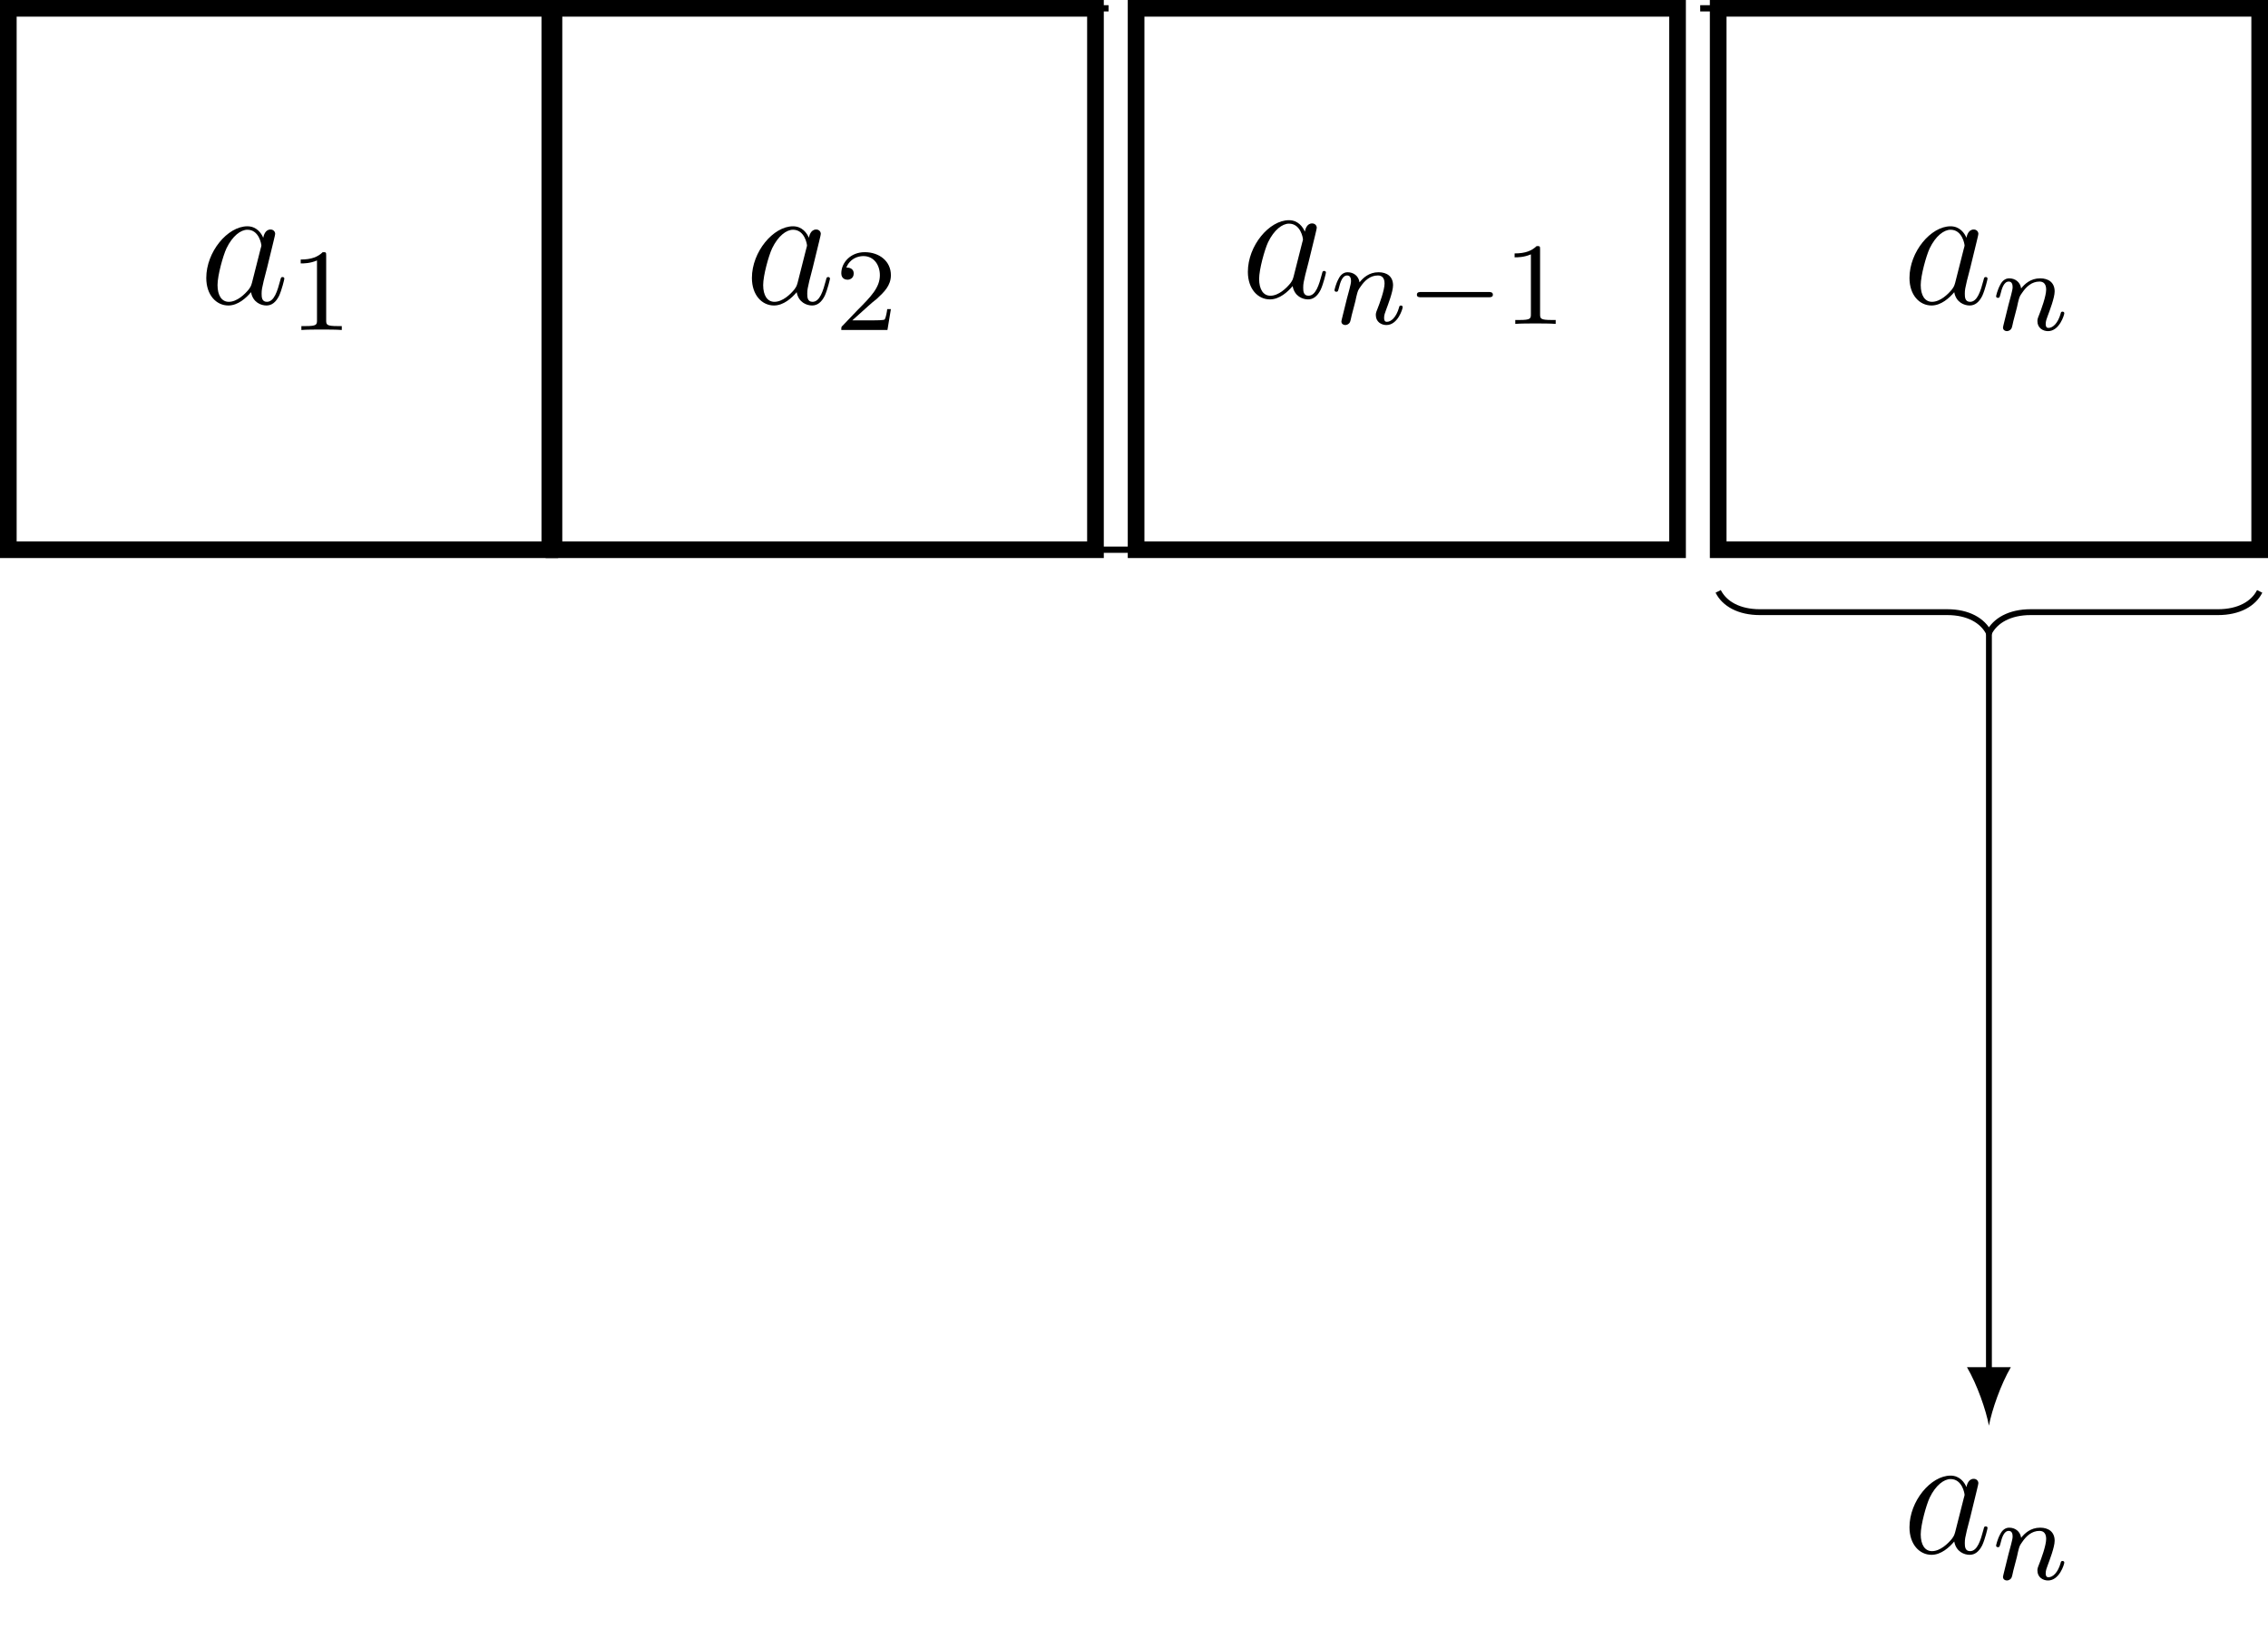
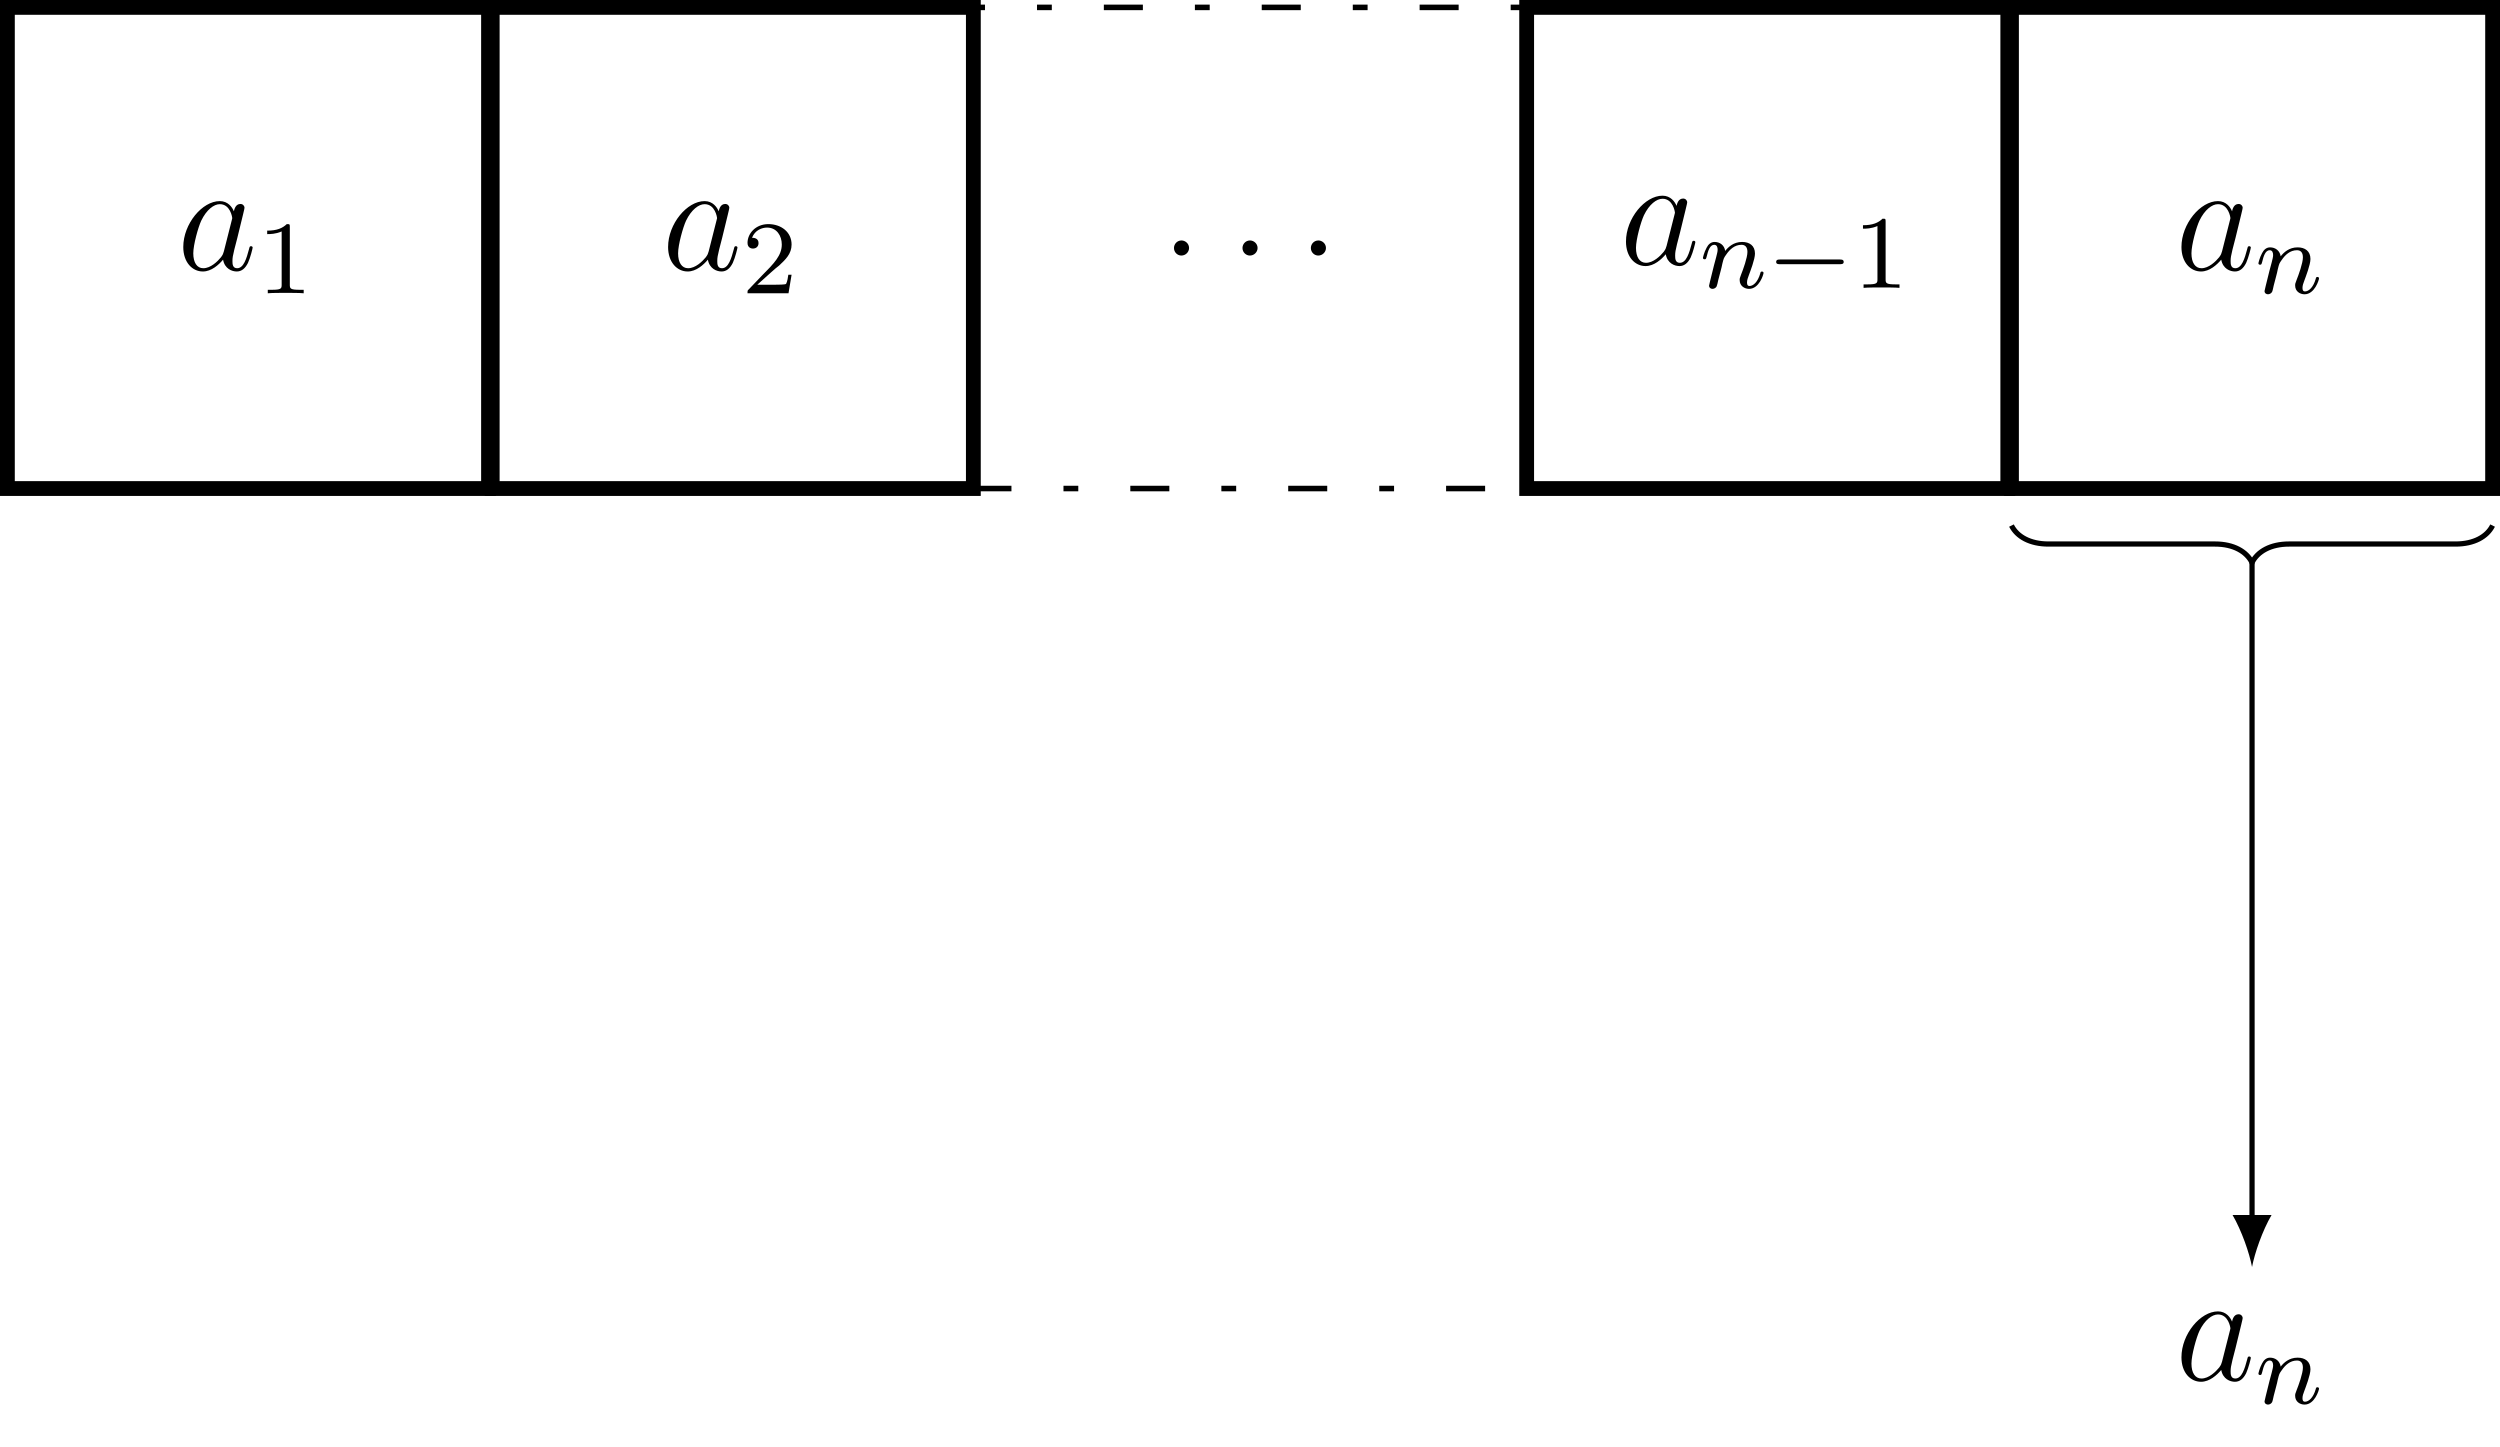
- <svg xmlns="http://www.w3.org/2000/svg" xmlns:xlink="http://www.w3.org/1999/xlink" width="154.347pt" height="110.822pt" viewBox="0 0 154.347 110.822" version="1.1">
+ <svg xmlns="http://www.w3.org/2000/svg" xmlns:xlink="http://www.w3.org/1999/xlink" width="191.48pt" height="110.822pt" viewBox="0 0 191.48 110.822" version="1.1">
  <defs>
    <g>
      <symbol overflow="visible" id="glyph0-0">
        <path style="stroke:none;" d="" />
      </symbol>
      <symbol overflow="visible" id="glyph0-1">
        <path style="stroke:none;" d="M 3.594 -1.422 C 3.531 -1.219 3.531 -1.188 3.375 -0.969 C 3.109 -0.641 2.578 -0.125 2.016 -0.125 C 1.531 -0.125 1.25 -0.562 1.25 -1.266 C 1.25 -1.922 1.625 -3.266 1.859 -3.766 C 2.266 -4.609 2.828 -5.031 3.281 -5.031 C 4.078 -5.031 4.234 -4.047 4.234 -3.953 C 4.234 -3.938 4.203 -3.797 4.188 -3.766 Z M 4.359 -4.484 C 4.234 -4.797 3.906 -5.266 3.281 -5.266 C 1.938 -5.266 0.484 -3.531 0.484 -1.75 C 0.484 -0.578 1.172 0.125 1.984 0.125 C 2.641 0.125 3.203 -0.391 3.531 -0.781 C 3.656 -0.078 4.219 0.125 4.578 0.125 C 4.938 0.125 5.219 -0.094 5.438 -0.531 C 5.625 -0.938 5.797 -1.656 5.797 -1.703 C 5.797 -1.766 5.75 -1.812 5.672 -1.812 C 5.562 -1.812 5.562 -1.75 5.516 -1.578 C 5.328 -0.875 5.109 -0.125 4.609 -0.125 C 4.266 -0.125 4.25 -0.438 4.25 -0.672 C 4.25 -0.938 4.281 -1.078 4.391 -1.547 C 4.469 -1.844 4.531 -2.109 4.625 -2.453 C 5.062 -4.25 5.172 -4.672 5.172 -4.75 C 5.172 -4.906 5.047 -5.047 4.859 -5.047 C 4.484 -5.047 4.391 -4.625 4.359 -4.484 Z M 4.359 -4.484 " />
      </symbol>
      <symbol overflow="visible" id="glyph0-2">
        <path style="stroke:none;" d="M 2.203 -0.578 C 2.203 -0.922 1.906 -1.156 1.625 -1.156 C 1.281 -1.156 1.047 -0.875 1.047 -0.578 C 1.047 -0.234 1.328 0 1.609 0 C 1.953 0 2.203 -0.281 2.203 -0.578 Z M 2.203 -0.578 " />
      </symbol>
      <symbol overflow="visible" id="glyph1-0">
        <path style="stroke:none;" d="" />
      </symbol>
      <symbol overflow="visible" id="glyph1-1">
        <path style="stroke:none;" d="M 2.5 -5.078 C 2.5 -5.297 2.484 -5.297 2.266 -5.297 C 1.938 -4.984 1.516 -4.797 0.766 -4.797 L 0.766 -4.531 C 0.984 -4.531 1.406 -4.531 1.875 -4.734 L 1.875 -0.656 C 1.875 -0.359 1.844 -0.266 1.094 -0.266 L 0.812 -0.266 L 0.812 0 C 1.141 -0.031 1.828 -0.031 2.188 -0.031 C 2.547 -0.031 3.234 -0.031 3.562 0 L 3.562 -0.266 L 3.281 -0.266 C 2.531 -0.266 2.5 -0.359 2.5 -0.656 Z M 2.5 -5.078 " />
      </symbol>
      <symbol overflow="visible" id="glyph1-2">
        <path style="stroke:none;" d="M 2.25 -1.625 C 2.375 -1.75 2.703 -2.016 2.844 -2.125 C 3.328 -2.578 3.797 -3.016 3.797 -3.734 C 3.797 -4.688 3 -5.297 2.016 -5.297 C 1.047 -5.297 0.422 -4.578 0.422 -3.859 C 0.422 -3.469 0.734 -3.422 0.844 -3.422 C 1.016 -3.422 1.266 -3.531 1.266 -3.844 C 1.266 -4.25 0.859 -4.25 0.766 -4.25 C 1 -4.844 1.531 -5.031 1.922 -5.031 C 2.656 -5.031 3.047 -4.406 3.047 -3.734 C 3.047 -2.906 2.469 -2.297 1.516 -1.344 L 0.516 -0.297 C 0.422 -0.219 0.422 -0.203 0.422 0 L 3.562 0 L 3.797 -1.422 L 3.547 -1.422 C 3.531 -1.266 3.469 -0.875 3.375 -0.719 C 3.328 -0.656 2.719 -0.656 2.594 -0.656 L 1.172 -0.656 Z M 2.25 -1.625 " />
      </symbol>
      <symbol overflow="visible" id="glyph2-0">
        <path style="stroke:none;" d="" />
      </symbol>
      <symbol overflow="visible" id="glyph2-1">
        <path style="stroke:none;" d="M 1.594 -1.312 C 1.625 -1.422 1.703 -1.734 1.719 -1.844 C 1.828 -2.281 1.828 -2.281 2.016 -2.547 C 2.281 -2.938 2.656 -3.297 3.188 -3.297 C 3.469 -3.297 3.641 -3.125 3.641 -2.75 C 3.641 -2.312 3.312 -1.406 3.156 -1.016 C 3.047 -0.75 3.047 -0.703 3.047 -0.594 C 3.047 -0.141 3.422 0.078 3.766 0.078 C 4.547 0.078 4.875 -1.031 4.875 -1.141 C 4.875 -1.219 4.812 -1.25 4.75 -1.25 C 4.656 -1.25 4.641 -1.188 4.625 -1.109 C 4.438 -0.453 4.094 -0.141 3.797 -0.141 C 3.672 -0.141 3.609 -0.219 3.609 -0.406 C 3.609 -0.594 3.672 -0.766 3.75 -0.969 C 3.859 -1.266 4.219 -2.188 4.219 -2.625 C 4.219 -3.234 3.797 -3.516 3.234 -3.516 C 2.578 -3.516 2.172 -3.125 1.938 -2.828 C 1.875 -3.266 1.531 -3.516 1.125 -3.516 C 0.844 -3.516 0.641 -3.328 0.516 -3.078 C 0.312 -2.703 0.234 -2.312 0.234 -2.297 C 0.234 -2.219 0.297 -2.188 0.359 -2.188 C 0.469 -2.188 0.469 -2.219 0.531 -2.438 C 0.625 -2.828 0.766 -3.297 1.094 -3.297 C 1.312 -3.297 1.359 -3.094 1.359 -2.922 C 1.359 -2.766 1.312 -2.625 1.25 -2.359 C 1.234 -2.297 1.109 -1.828 1.078 -1.719 L 0.781 -0.516 C 0.75 -0.391 0.703 -0.203 0.703 -0.172 C 0.703 0.016 0.859 0.078 0.969 0.078 C 1.109 0.078 1.234 -0.016 1.281 -0.109 C 1.312 -0.156 1.375 -0.438 1.406 -0.594 Z M 1.594 -1.312 " />
      </symbol>
      <symbol overflow="visible" id="glyph3-0">
        <path style="stroke:none;" d="" />
      </symbol>
      <symbol overflow="visible" id="glyph3-1">
        <path style="stroke:none;" d="M 5.562 -1.812 C 5.703 -1.812 5.875 -1.812 5.875 -1.984 C 5.875 -2.172 5.703 -2.172 5.562 -2.172 L 1 -2.172 C 0.875 -2.172 0.703 -2.172 0.703 -1.984 C 0.703 -1.812 0.875 -1.812 1 -1.812 Z M 5.562 -1.812 " />
      </symbol>
    </g>
    <clipPath id="clip1">
-       <path d="M 116 0 L 154.348 0 L 154.348 38 L 116 38 Z M 116 0 " />
+       <path d="M 153 0 L 191.48 0 L 191.48 38 L 153 38 Z M 153 0 " />
    </clipPath>
    <clipPath id="clip2">
-       <path d="M 111 34 L 154.348 34 L 154.348 49 L 111 49 Z M 111 34 " />
+       <path d="M 148 34 L 191.48 34 L 191.48 49 L 148 49 Z M 148 34 " />
    </clipPath>
  </defs>
  <g id="surface1">
    <path style="fill-rule:nonzero;fill:rgb(100%,100%,100%);fill-opacity:1;stroke-width:1.134;stroke-linecap:butt;stroke-linejoin:miter;stroke:rgb(0%,0%,0%);stroke-opacity:1;stroke-miterlimit:10;" d="M -18.426 -18.426 L 18.426 -18.426 L 18.426 18.426 L -18.426 18.426 Z M -18.426 -18.426 " transform="matrix(1,0,0,-1,18.992,18.992)" />
    <g style="fill:rgb(0%,0%,0%);fill-opacity:1;">
      <use xlink:href="#glyph0-1" x="13.554" y="20.669" />
    </g>
    <g style="fill:rgb(0%,0%,0%);fill-opacity:1;">
      <use xlink:href="#glyph1-1" x="19.698" y="22.462" />
    </g>
    <path style="fill-rule:nonzero;fill:rgb(100%,100%,100%);fill-opacity:1;stroke-width:1.134;stroke-linecap:butt;stroke-linejoin:miter;stroke:rgb(0%,0%,0%);stroke-opacity:1;stroke-miterlimit:10;" d="M -18.427 -18.426 L 18.425 -18.426 L 18.425 18.426 L -18.427 18.426 Z M -18.427 -18.426 " transform="matrix(1,0,0,-1,56.126,18.992)" />
    <g style="fill:rgb(0%,0%,0%);fill-opacity:1;">
      <use xlink:href="#glyph0-1" x="50.687" y="20.669" />
    </g>
    <g style="fill:rgb(0%,0%,0%);fill-opacity:1;">
      <use xlink:href="#glyph1-2" x="56.832" y="22.462" />
    </g>
    <path style="fill:none;stroke-width:0.425;stroke-linecap:butt;stroke-linejoin:miter;stroke:rgb(0%,0%,0%);stroke-opacity:1;stroke-dasharray:2.989,3.985,1.134,3.985;stroke-miterlimit:10;" d="M -21.26 -18.426 L 21.26 -18.426 L 21.26 18.426 L -21.26 18.426 Z M -21.26 -18.426 " transform="matrix(1,0,0,-1,95.74,18.992)" />
    <g style="fill:rgb(0%,0%,0%);fill-opacity:1;">
      <use xlink:href="#glyph0-2" x="88.87" y="19.573" />
    </g>
    <g style="fill:rgb(0%,0%,0%);fill-opacity:1;">
      <use xlink:href="#glyph0-2" x="94.118" y="19.573" />
    </g>
    <g style="fill:rgb(0%,0%,0%);fill-opacity:1;">
      <use xlink:href="#glyph0-2" x="99.355" y="19.573" />
    </g>
-     <path style="fill-rule:nonzero;fill:rgb(100%,100%,100%);fill-opacity:1;stroke-width:1.134;stroke-linecap:butt;stroke-linejoin:miter;stroke:rgb(0%,0%,0%);stroke-opacity:1;stroke-miterlimit:10;" d="M -18.424 -18.426 L 18.424 -18.426 L 18.424 18.426 L -18.424 18.426 Z M -18.424 -18.426 " transform="matrix(1,0,0,-1,95.74,18.992)" />
+     <path style="fill-rule:nonzero;fill:rgb(100%,100%,100%);fill-opacity:1;stroke-width:1.134;stroke-linecap:butt;stroke-linejoin:miter;stroke:rgb(0%,0%,0%);stroke-opacity:1;stroke-miterlimit:10;" d="M -18.424 -18.426 L 18.427 -18.426 L 18.427 18.426 L -18.424 18.426 Z M -18.424 -18.426 " transform="matrix(1,0,0,-1,135.354,18.992)" />
    <g style="fill:rgb(0%,0%,0%);fill-opacity:1;">
-       <use xlink:href="#glyph0-1" x="84.439" y="20.254" />
+       <use xlink:href="#glyph0-1" x="124.053" y="20.254" />
    </g>
    <g style="fill:rgb(0%,0%,0%);fill-opacity:1;">
-       <use xlink:href="#glyph2-1" x="90.584" y="22.047" />
+       <use xlink:href="#glyph2-1" x="130.198" y="22.047" />
    </g>
    <g style="fill:rgb(0%,0%,0%);fill-opacity:1;">
-       <use xlink:href="#glyph3-1" x="95.722" y="22.047" />
+       <use xlink:href="#glyph3-1" x="135.337" y="22.047" />
    </g>
    <g style="fill:rgb(0%,0%,0%);fill-opacity:1;">
-       <use xlink:href="#glyph1-1" x="102.309" y="22.047" />
+       <use xlink:href="#glyph1-1" x="141.923" y="22.047" />
    </g>
-     <path style=" stroke:none;fill-rule:nonzero;fill:rgb(100%,100%,100%);fill-opacity:1;" d="M 116.93 37.418 L 153.781 37.418 L 153.781 0.566 L 116.93 0.566 Z M 116.93 37.418 " />
+     <path style=" stroke:none;fill-rule:nonzero;fill:rgb(100%,100%,100%);fill-opacity:1;" d="M 154.062 37.418 L 190.914 37.418 L 190.914 0.566 L 154.062 0.566 Z M 154.062 37.418 " />
    <g clip-path="url(#clip1)" clip-rule="nonzero">
-       <path style="fill:none;stroke-width:1.134;stroke-linecap:butt;stroke-linejoin:miter;stroke:rgb(0%,0%,0%);stroke-opacity:1;stroke-miterlimit:10;" d="M -18.424 -18.426 L 18.427 -18.426 L 18.427 18.426 L -18.424 18.426 Z M -18.424 -18.426 " transform="matrix(1,0,0,-1,135.354,18.992)" />
+       <path style="fill:none;stroke-width:1.134;stroke-linecap:butt;stroke-linejoin:miter;stroke:rgb(0%,0%,0%);stroke-opacity:1;stroke-miterlimit:10;" d="M -18.425 -18.426 L 18.426 -18.426 L 18.426 18.426 L -18.425 18.426 Z M -18.425 -18.426 " transform="matrix(1,0,0,-1,172.488,18.992)" />
    </g>
    <g style="fill:rgb(0%,0%,0%);fill-opacity:1;">
-       <use xlink:href="#glyph0-1" x="129.464" y="20.669" />
+       <use xlink:href="#glyph0-1" x="166.598" y="20.669" />
    </g>
    <g style="fill:rgb(0%,0%,0%);fill-opacity:1;">
-       <use xlink:href="#glyph2-1" x="135.609" y="22.462" />
+       <use xlink:href="#glyph2-1" x="172.743" y="22.462" />
    </g>
    <g style="fill:rgb(0%,0%,0%);fill-opacity:1;">
-       <use xlink:href="#glyph0-1" x="129.464" y="105.708" />
+       <use xlink:href="#glyph0-1" x="166.598" y="105.708" />
    </g>
    <g style="fill:rgb(0%,0%,0%);fill-opacity:1;">
-       <use xlink:href="#glyph2-1" x="135.609" y="107.502" />
+       <use xlink:href="#glyph2-1" x="172.743" y="107.502" />
    </g>
    <g clip-path="url(#clip2)" clip-rule="nonzero">
-       <path style="fill:none;stroke-width:0.399;stroke-linecap:butt;stroke-linejoin:miter;stroke:rgb(0%,0%,0%);stroke-opacity:1;stroke-miterlimit:10;" d="M 39.757 -21.262 C 40.182 -22.11 41.175 -22.676 42.593 -22.676 L 55.347 -22.676 C 56.764 -22.676 57.757 -23.246 58.182 -24.094 C 58.608 -23.246 59.6 -22.676 61.018 -22.676 L 73.772 -22.676 C 75.19 -22.676 76.182 -22.11 76.608 -21.262 " transform="matrix(1,0,0,-1,77.173,18.992)" />
+       <path style="fill:none;stroke-width:0.399;stroke-linecap:butt;stroke-linejoin:miter;stroke:rgb(0%,0%,0%);stroke-opacity:1;stroke-miterlimit:10;" d="M 58.322 -21.262 C 58.748 -22.11 59.74 -22.676 61.158 -22.676 L 73.916 -22.676 C 75.33 -22.676 76.323 -23.246 76.748 -24.094 C 77.174 -23.246 78.166 -22.676 79.584 -22.676 L 92.338 -22.676 C 93.756 -22.676 94.748 -22.11 95.174 -21.262 " transform="matrix(1,0,0,-1,95.74,18.992)" />
    </g>
-     <path style="fill:none;stroke-width:0.399;stroke-linecap:butt;stroke-linejoin:miter;stroke:rgb(0%,0%,0%);stroke-opacity:1;stroke-miterlimit:10;" d="M 58.182 -24.094 L 58.182 -74.465 " transform="matrix(1,0,0,-1,77.173,18.992)" />
-     <path style=" stroke:none;fill-rule:nonzero;fill:rgb(0%,0%,0%);fill-opacity:1;" d="M 135.355 97.043 C 135.555 95.98 136.152 94.254 136.848 93.059 L 133.859 93.059 C 134.559 94.254 135.156 95.98 135.355 97.043 " />
+     <path style="fill:none;stroke-width:0.399;stroke-linecap:butt;stroke-linejoin:miter;stroke:rgb(0%,0%,0%);stroke-opacity:1;stroke-miterlimit:10;" d="M 76.748 -24.094 L 76.748 -74.465 " transform="matrix(1,0,0,-1,95.74,18.992)" />
+     <path style=" stroke:none;fill-rule:nonzero;fill:rgb(0%,0%,0%);fill-opacity:1;" d="M 172.488 97.043 C 172.688 95.98 173.285 94.254 173.984 93.059 L 170.996 93.059 C 171.691 94.254 172.289 95.98 172.488 97.043 " />
  </g>
</svg>
